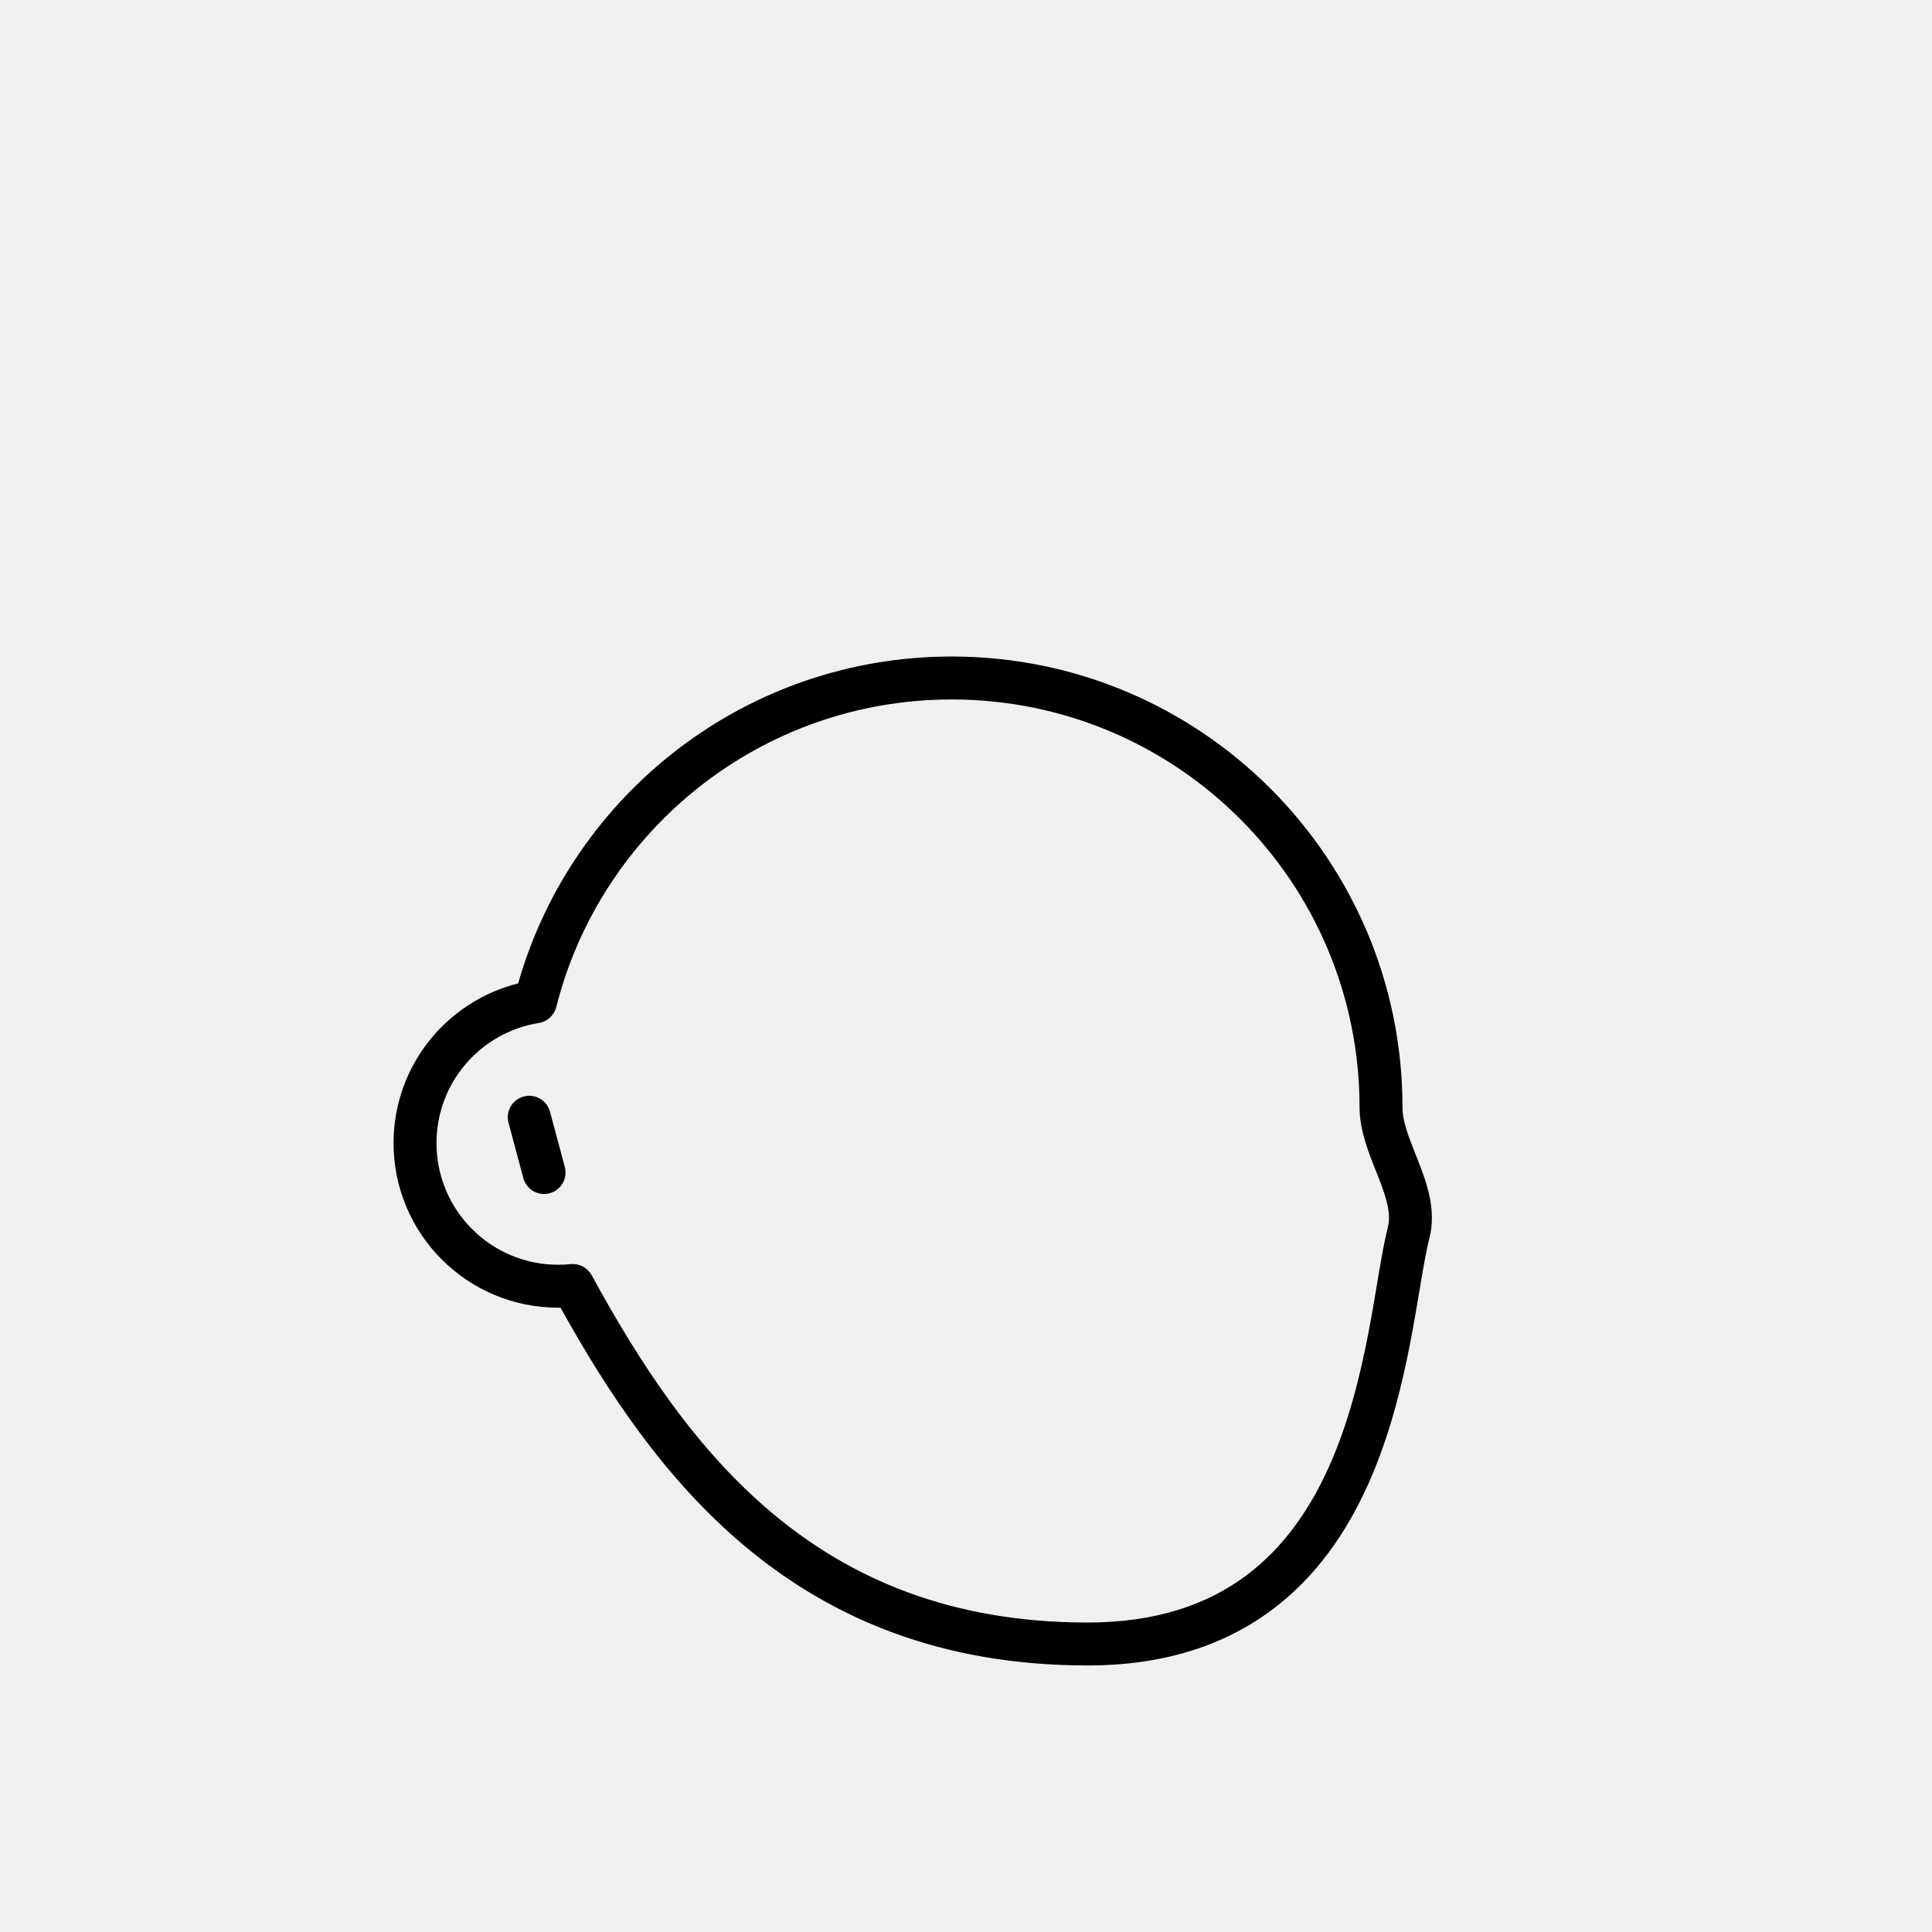
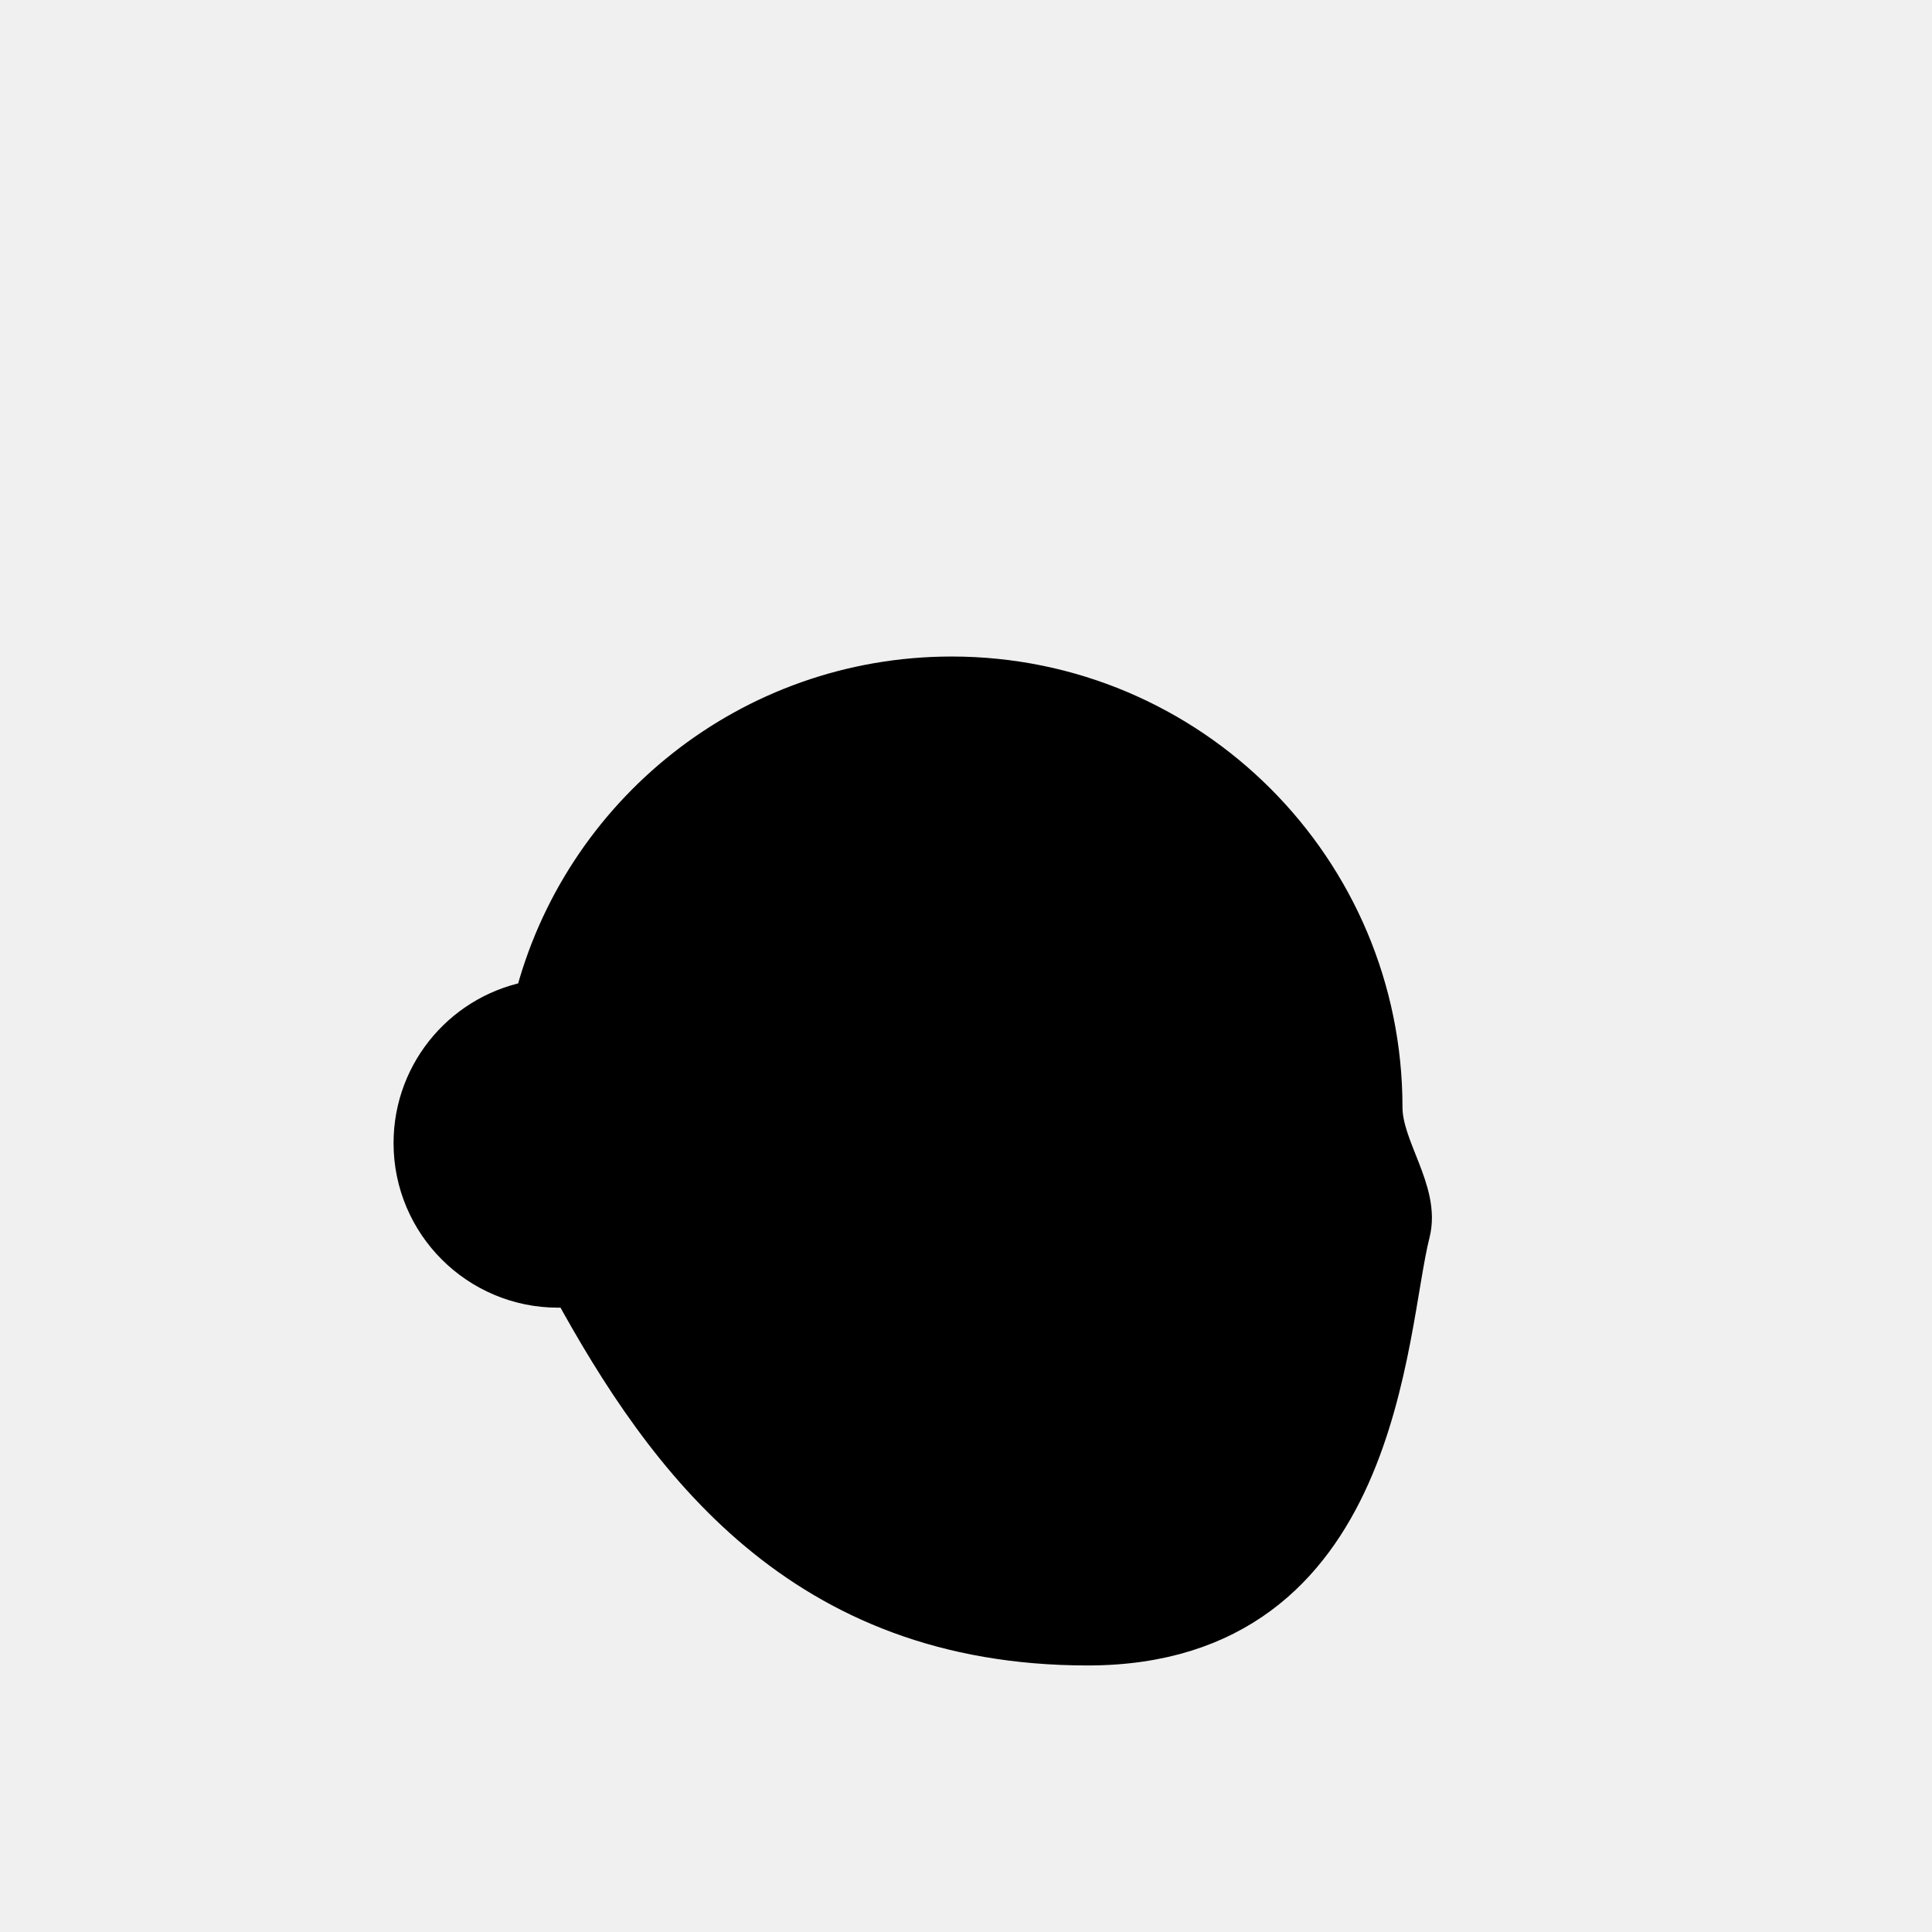
- <svg xmlns="http://www.w3.org/2000/svg" width="1080" height="1080" viewBox="0 0 1080 1080" fill="none">
-   <g id="Face/ 13">
-     <g id="Path">
-       <mask id="path-1-inside-1_0_1055" fill="white">
-         <path fill-rule="evenodd" clip-rule="evenodd" d="M310.946 562.941C335.92 464.119 425.436 391 532 391C657.921 391 760 493.079 760 619C760 631.704 765.103 644.455 769.138 654.538L769.144 654.552C769.693 655.923 770.221 657.244 770.715 658.51C775.415 670.56 777.649 678.842 775.823 686.022C773.948 693.393 772.332 702.585 770.654 712.524C770.382 714.136 770.107 715.775 769.828 717.438L769.817 717.506C768.35 726.253 766.768 735.691 764.843 745.652C760.25 769.416 753.836 795.431 743.068 819.55C732.317 843.63 717.433 865.355 696.147 881.076C675.001 896.694 646.718 907 608 907C531.219 907 475.292 882.301 432.009 846.12C388.399 809.666 357.158 761.169 330.718 712.827C328.401 708.592 323.773 706.157 318.971 706.647C316.685 706.88 314.359 707 312 707C274.445 707 244 676.555 244 639C244 605.126 268.78 577.017 301.2 571.851C305.938 571.096 309.771 567.592 310.946 562.941ZM532 367C416.833 367 319.736 444.245 289.647 549.737C249.637 559.728 220 595.893 220 639C220 689.81 261.19 731 312 731C312.443 731 312.885 730.997 313.327 730.991C339.507 778.06 371.609 826.912 416.617 864.534C464.075 904.205 525.41 931 608 931C651.282 931 684.697 919.37 710.406 900.381C735.976 881.495 753.104 855.941 764.983 829.334C776.845 802.765 783.677 774.683 788.407 750.205C790.393 739.927 792.031 730.156 793.498 721.409C793.777 719.741 794.051 718.109 794.319 716.519C796.023 706.423 797.49 698.2 799.083 691.937C803.038 676.382 797.546 661.254 793.074 649.789C792.513 648.35 791.965 646.959 791.433 645.61C787.181 634.823 784 626.753 784 619C784 479.824 671.176 367 532 367ZM307.45 621.439C305.735 615.038 299.155 611.239 292.753 612.954C286.351 614.669 282.552 621.249 284.268 627.651L292.55 658.561C294.265 664.962 300.845 668.761 307.247 667.046C313.649 665.331 317.448 658.751 315.732 652.349L307.45 621.439Z" />
-       </mask>
-       <path d="M310.946 562.941L287.678 557.06L310.946 562.941ZM769.138 654.538L746.856 663.455C746.862 663.47 746.868 663.484 746.874 663.499L769.138 654.538ZM769.144 654.552L791.426 645.635C791.42 645.62 791.414 645.605 791.408 645.59L769.144 654.552ZM770.715 658.51L748.355 667.23L770.715 658.51ZM775.823 686.022L799.083 691.937V691.937L775.823 686.022ZM770.654 712.524L746.989 708.53L746.989 708.53L770.654 712.524ZM769.828 717.438L746.159 713.467C746.157 713.477 746.156 713.488 746.154 713.498L769.828 717.438ZM769.817 717.506L793.486 721.475C793.488 721.466 793.49 721.456 793.491 721.447L769.817 717.506ZM764.843 745.652L788.407 750.205V750.205L764.843 745.652ZM743.068 819.55L721.153 809.766L743.068 819.55ZM696.147 881.076L681.889 861.771L696.147 881.076ZM432.009 846.12L416.617 864.534L432.009 846.12ZM330.718 712.827L309.661 724.343L309.661 724.343L330.718 712.827ZM318.971 706.647L321.408 730.523H321.408L318.971 706.647ZM301.2 571.851L304.977 595.552L301.2 571.851ZM289.647 549.737L295.461 573.022C303.789 570.943 310.372 564.574 312.727 556.32L289.647 549.737ZM313.327 730.991L334.301 719.325C330.007 711.605 321.82 706.868 312.987 706.993L313.327 730.991ZM416.617 864.534L401.224 882.948H401.224L416.617 864.534ZM710.406 900.381L724.665 919.686L710.406 900.381ZM764.983 829.334L786.898 839.118L764.983 829.334ZM788.407 750.205L811.971 754.759V754.759L788.407 750.205ZM793.498 721.409L817.167 725.378L817.167 725.377L793.498 721.409ZM794.319 716.519L817.984 720.514L817.984 720.513L794.319 716.519ZM799.083 691.937L822.342 697.852L799.083 691.937ZM793.074 649.789L770.715 658.509L770.715 658.51L793.074 649.789ZM791.433 645.61L813.761 636.809L813.761 636.809L791.433 645.61ZM292.753 612.954L298.965 636.136H298.965L292.753 612.954ZM307.45 621.439L330.632 615.228V615.228L307.45 621.439ZM284.268 627.651L261.086 633.863L284.268 627.651ZM292.55 658.561L269.368 664.772H269.368L292.55 658.561ZM307.247 667.046L313.459 690.228H313.459L307.247 667.046ZM315.732 652.349L338.914 646.137L338.914 646.137L315.732 652.349ZM532 367C414.187 367 315.28 447.837 287.678 557.06L334.215 568.821C356.559 480.402 436.684 415 532 415V367ZM784 619C784 479.824 671.176 367 532 367V415C644.666 415 736 506.334 736 619H784ZM791.42 645.62C787.062 634.73 784 626.297 784 619H736C736 637.111 743.144 654.18 746.856 663.455L791.42 645.62ZM791.408 645.59L791.402 645.576L746.874 663.499L746.88 663.514L791.408 645.59ZM793.074 649.789C792.536 648.408 791.966 646.985 791.426 645.635L746.862 663.469C747.419 664.861 747.907 666.081 748.355 667.23L793.074 649.789ZM799.083 691.937C803.05 676.336 797.502 661.14 793.074 649.789L748.355 667.23C750.592 672.965 751.711 676.505 752.206 678.915C752.655 681.107 752.31 681.102 752.564 680.107L799.083 691.937ZM794.319 716.519C796.023 706.427 797.49 698.201 799.083 691.937L752.564 680.107C750.407 688.586 748.641 698.742 746.989 708.53L794.319 716.519ZM793.497 721.409C793.777 719.741 794.05 718.116 794.319 716.518L746.989 708.53C746.714 710.157 746.437 711.809 746.159 713.467L793.497 721.409ZM793.491 721.447L793.503 721.379L746.154 713.498L746.143 713.566L793.491 721.447ZM788.407 750.205C790.396 739.911 792.025 730.192 793.486 721.475L746.147 713.537C744.676 722.315 743.139 731.471 741.279 741.098L788.407 750.205ZM764.983 829.334C776.845 802.764 783.677 774.682 788.407 750.205L741.279 741.098C736.824 764.15 730.827 788.097 721.153 809.766L764.983 829.334ZM710.406 900.381C735.975 881.496 753.104 855.942 764.983 829.334L721.153 809.766C711.53 831.319 698.89 849.214 681.889 861.771L710.406 900.381ZM608 931C651.284 931 684.698 919.369 710.406 900.381L681.889 861.771C665.305 874.02 642.152 883 608 883V931ZM416.617 864.534C464.075 904.205 525.41 931 608 931V883C537.027 883 486.508 860.396 447.402 827.706L416.617 864.534ZM309.661 724.343C336.506 773.425 369.485 825.136 416.617 864.534L447.402 827.706C407.313 794.196 377.81 748.914 351.774 701.31L309.661 724.343ZM321.408 730.523C316.606 731.013 311.978 728.578 309.661 724.343L351.774 701.31C344.825 688.605 330.94 681.301 316.534 682.771L321.408 730.523ZM312 731C315.172 731 318.311 730.839 321.408 730.523L316.534 682.771C315.06 682.922 313.547 683 312 683V731ZM220 639C220 689.81 261.19 731 312 731V683C287.699 683 268 663.301 268 639H220ZM297.424 548.15C253.53 555.145 220 593.151 220 639H268C268 617.101 284.03 598.89 304.977 595.552L297.424 548.15ZM287.678 557.06C288.853 552.409 292.686 548.905 297.424 548.15L304.977 595.552C319.19 593.287 330.689 582.775 334.215 568.821L287.678 557.06ZM312.727 556.32C339.954 460.861 427.837 391 532 391V343C405.829 343 299.518 427.63 266.567 543.154L312.727 556.32ZM244 639C244 607.172 265.88 580.409 295.461 573.022L283.833 526.452C233.393 539.047 196 584.614 196 639H244ZM312 707C274.445 707 244 676.555 244 639H196C196 703.065 247.935 755 312 755V707ZM312.987 706.993C312.659 706.998 312.329 707 312 707V755C312.557 755 313.112 754.996 313.667 754.988L312.987 706.993ZM432.009 846.12C390.385 811.326 359.998 765.526 334.301 719.325L292.353 742.656C319.016 790.594 352.833 842.497 401.224 882.948L432.009 846.12ZM608 907C531.219 907 475.292 882.301 432.009 846.12L401.224 882.948C452.858 926.109 519.6 955 608 955V907ZM696.147 881.076C675.003 896.694 646.72 907 608 907V955C655.845 955 694.391 942.047 724.665 919.686L696.147 881.076ZM743.068 819.55C732.316 843.632 717.432 865.355 696.147 881.076L724.665 919.686C754.52 897.635 773.892 868.25 786.898 839.118L743.068 819.55ZM764.843 745.652C760.251 769.415 753.836 795.43 743.068 819.55L786.898 839.118C799.853 810.099 807.102 779.952 811.971 754.759L764.843 745.652ZM769.828 717.441C768.357 726.216 766.765 735.707 764.843 745.652L811.971 754.759C814.022 744.147 815.706 734.095 817.167 725.378L769.828 717.441ZM770.654 712.524C770.383 714.13 770.107 715.775 769.828 717.442L817.167 725.377C817.447 723.706 817.719 722.088 817.984 720.514L770.654 712.524ZM775.823 686.022C773.948 693.395 772.331 702.589 770.654 712.524L817.984 720.513C819.716 710.256 821.032 703.004 822.342 697.852L775.823 686.022ZM770.715 658.51C775.387 670.489 777.657 678.812 775.823 686.022L822.342 697.852C828.42 673.952 819.706 652.02 815.434 641.068L770.715 658.51ZM769.105 654.411C769.639 655.766 770.172 657.118 770.715 658.509L815.434 641.068C814.855 639.583 814.291 638.152 813.761 636.809L769.105 654.411ZM760 619C760 632.295 765.426 645.077 769.105 654.411L813.761 636.809C808.936 624.569 808 621.211 808 619H760ZM532 391C657.921 391 760 493.079 760 619H808C808 466.569 684.431 343 532 343V391ZM298.965 636.136C292.563 637.852 285.983 634.053 284.268 627.651L330.632 615.228C325.486 596.023 305.746 584.626 286.541 589.772L298.965 636.136ZM307.45 621.439C309.165 627.841 305.366 634.421 298.965 636.136L286.541 589.772C267.337 594.918 255.94 614.658 261.086 633.863L307.45 621.439ZM315.732 652.349L307.45 621.439L261.086 633.863L269.368 664.772L315.732 652.349ZM301.035 643.864C307.437 642.148 314.017 645.947 315.732 652.349L269.368 664.772C274.514 683.977 294.254 695.374 313.459 690.228L301.035 643.864ZM292.55 658.561C290.835 652.159 294.634 645.579 301.035 643.864L313.459 690.228C332.663 685.082 344.06 665.342 338.914 646.137L292.55 658.561ZM284.268 627.651L292.55 658.561L338.914 646.137L330.632 615.228L284.268 627.651Z" fill="black" mask="url(#path-1-inside-1_0_1055)" />
-     </g>
+ <svg xmlns="http://www.w3.org/2000/svg" width="1080px" height="1080px" viewBox="0 0 1080 1080" version="1.1">
+   <g id="Face/-13" stroke="none" stroke-width="1" fill-rule="evenodd" stroke-linecap="round" stroke-linejoin="round">
+     <path d="M532,379 C664.548,379 772,486.452 772,619 C772,642.16 793.235,666.245 787.453,688.979 C773.584,743.518 772,919 608,919 C448.629,919 373.476,816.011 320.19,718.585 C317.498,718.86 314.765,719 312,719 C267.817,719 232,683.183 232,639 C232,599.135 261.159,566.08 299.312,560.001 C325.599,455.979 419.81,379 532,379 Z M295.859,624.545 L304.141,655.455" id="Path" stroke="#000000" stroke-width="24" />
  </g>
</svg>
